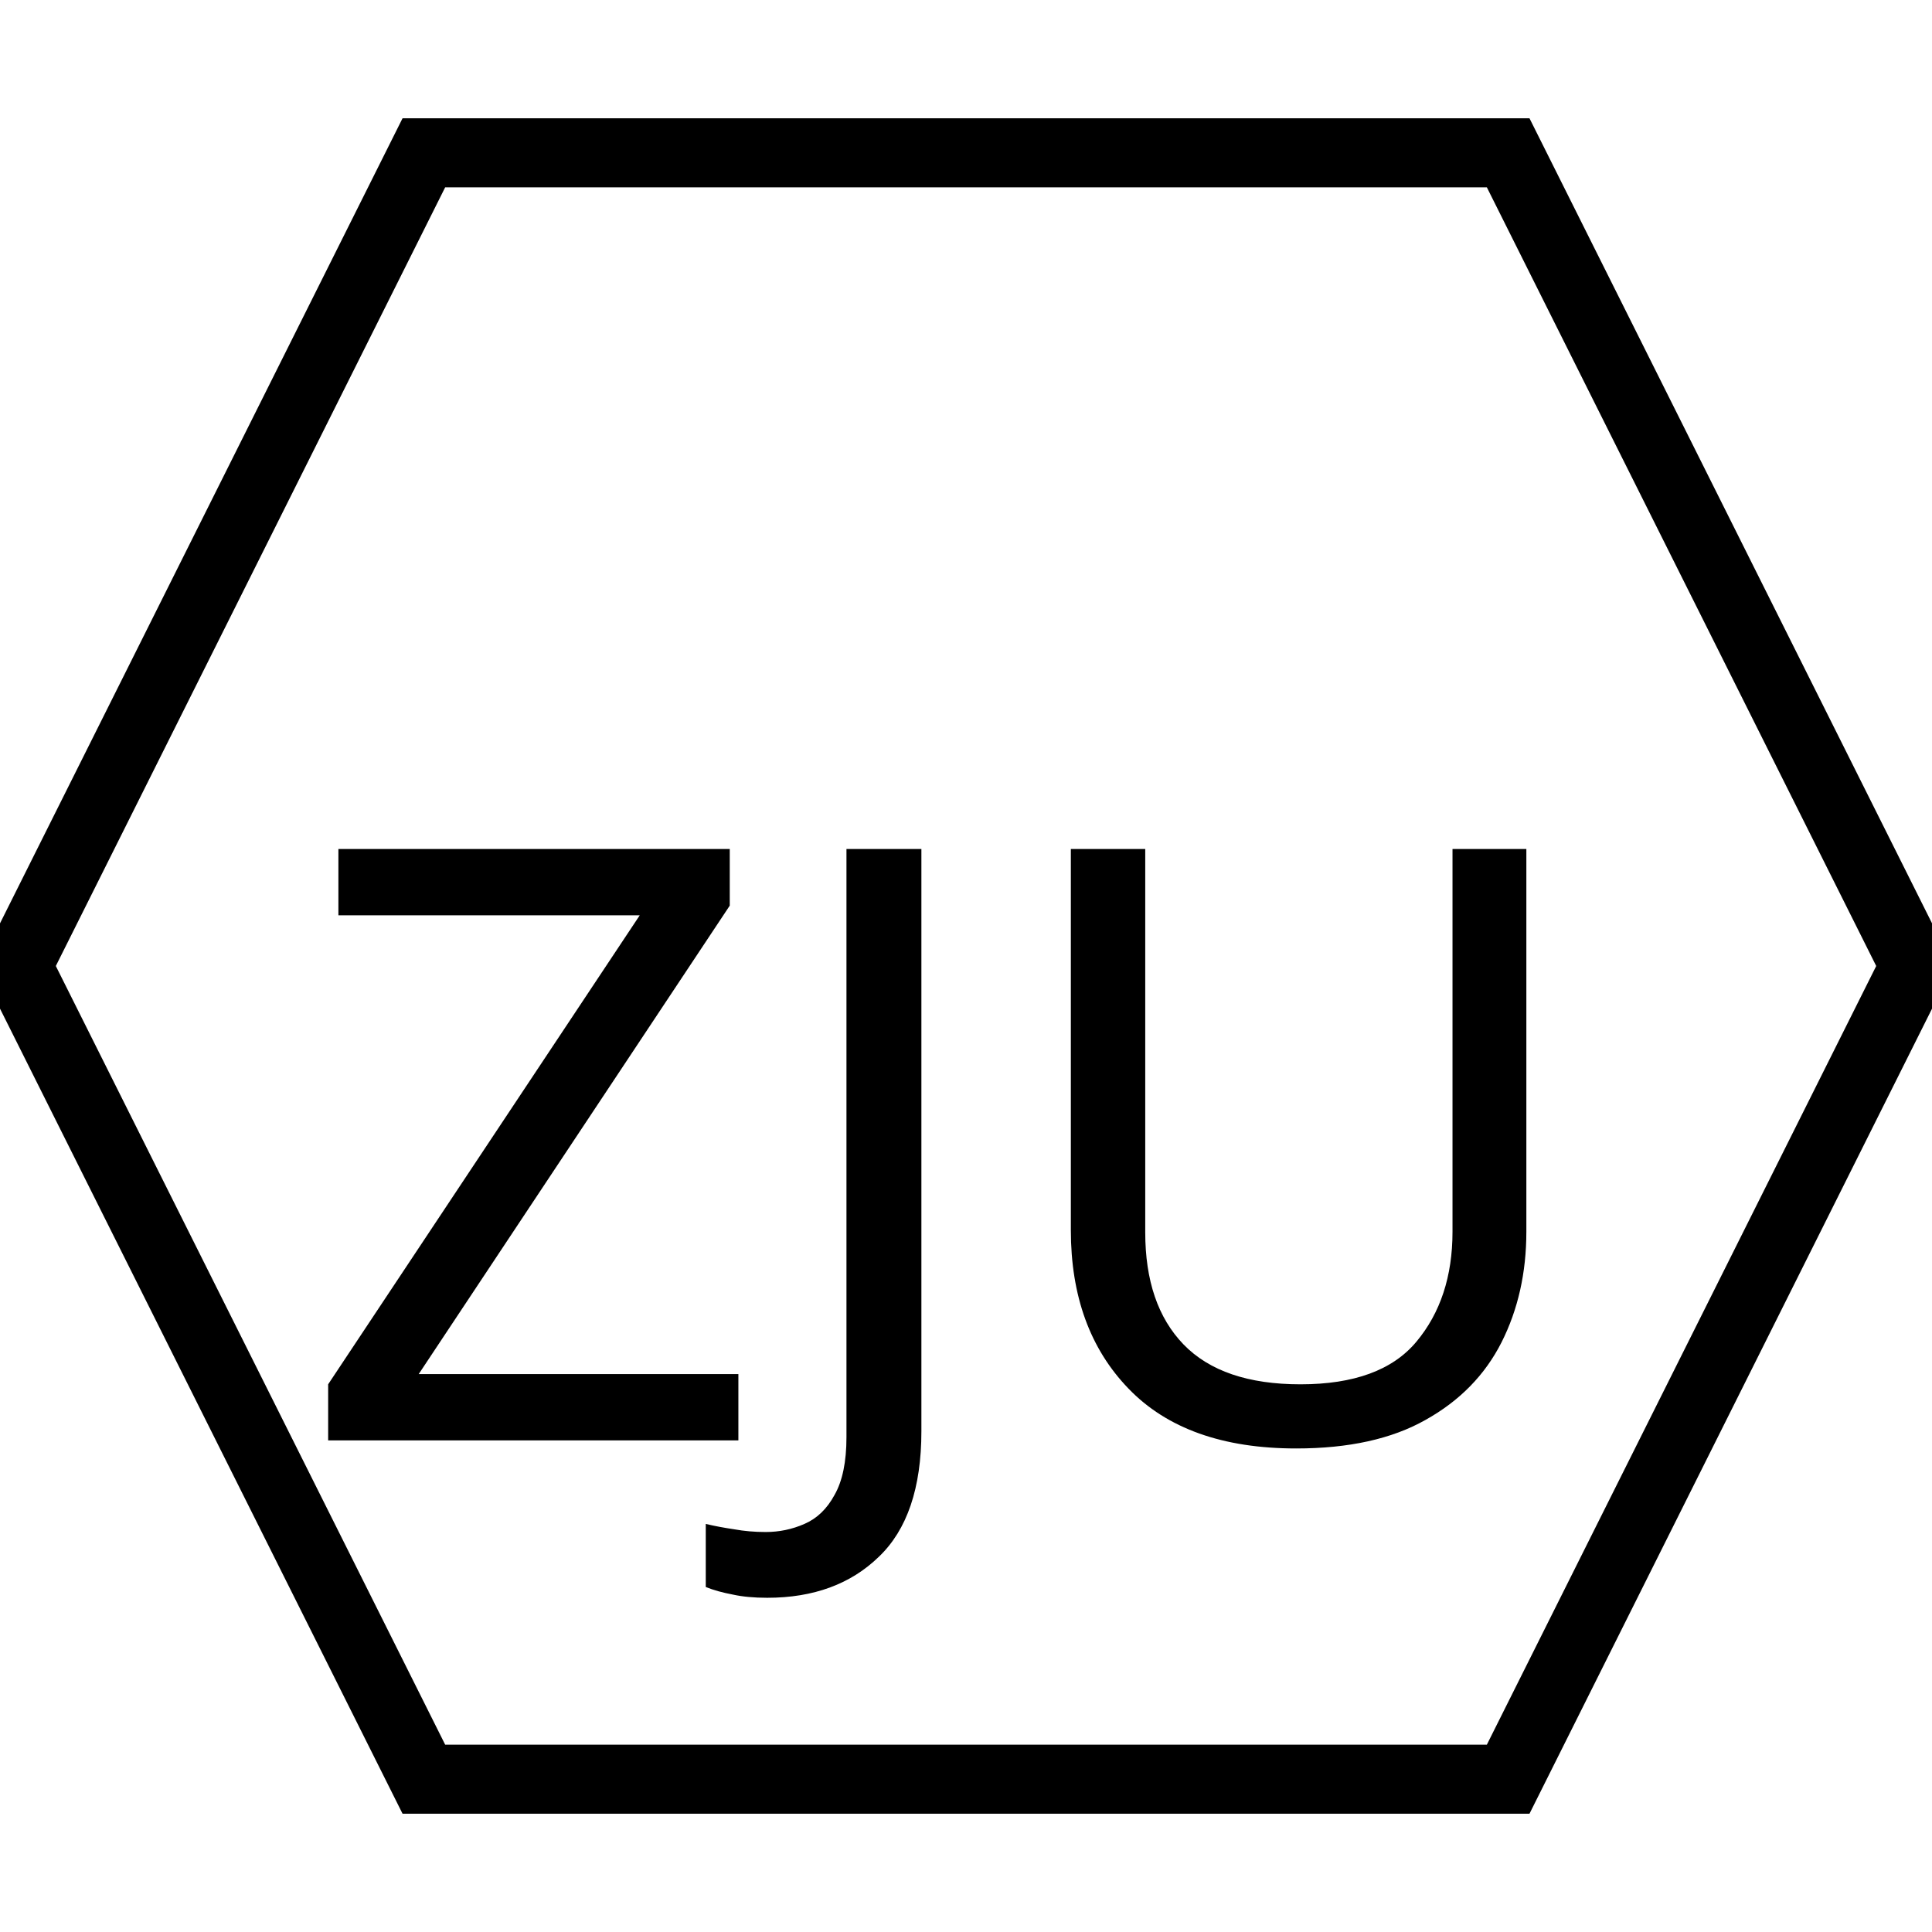
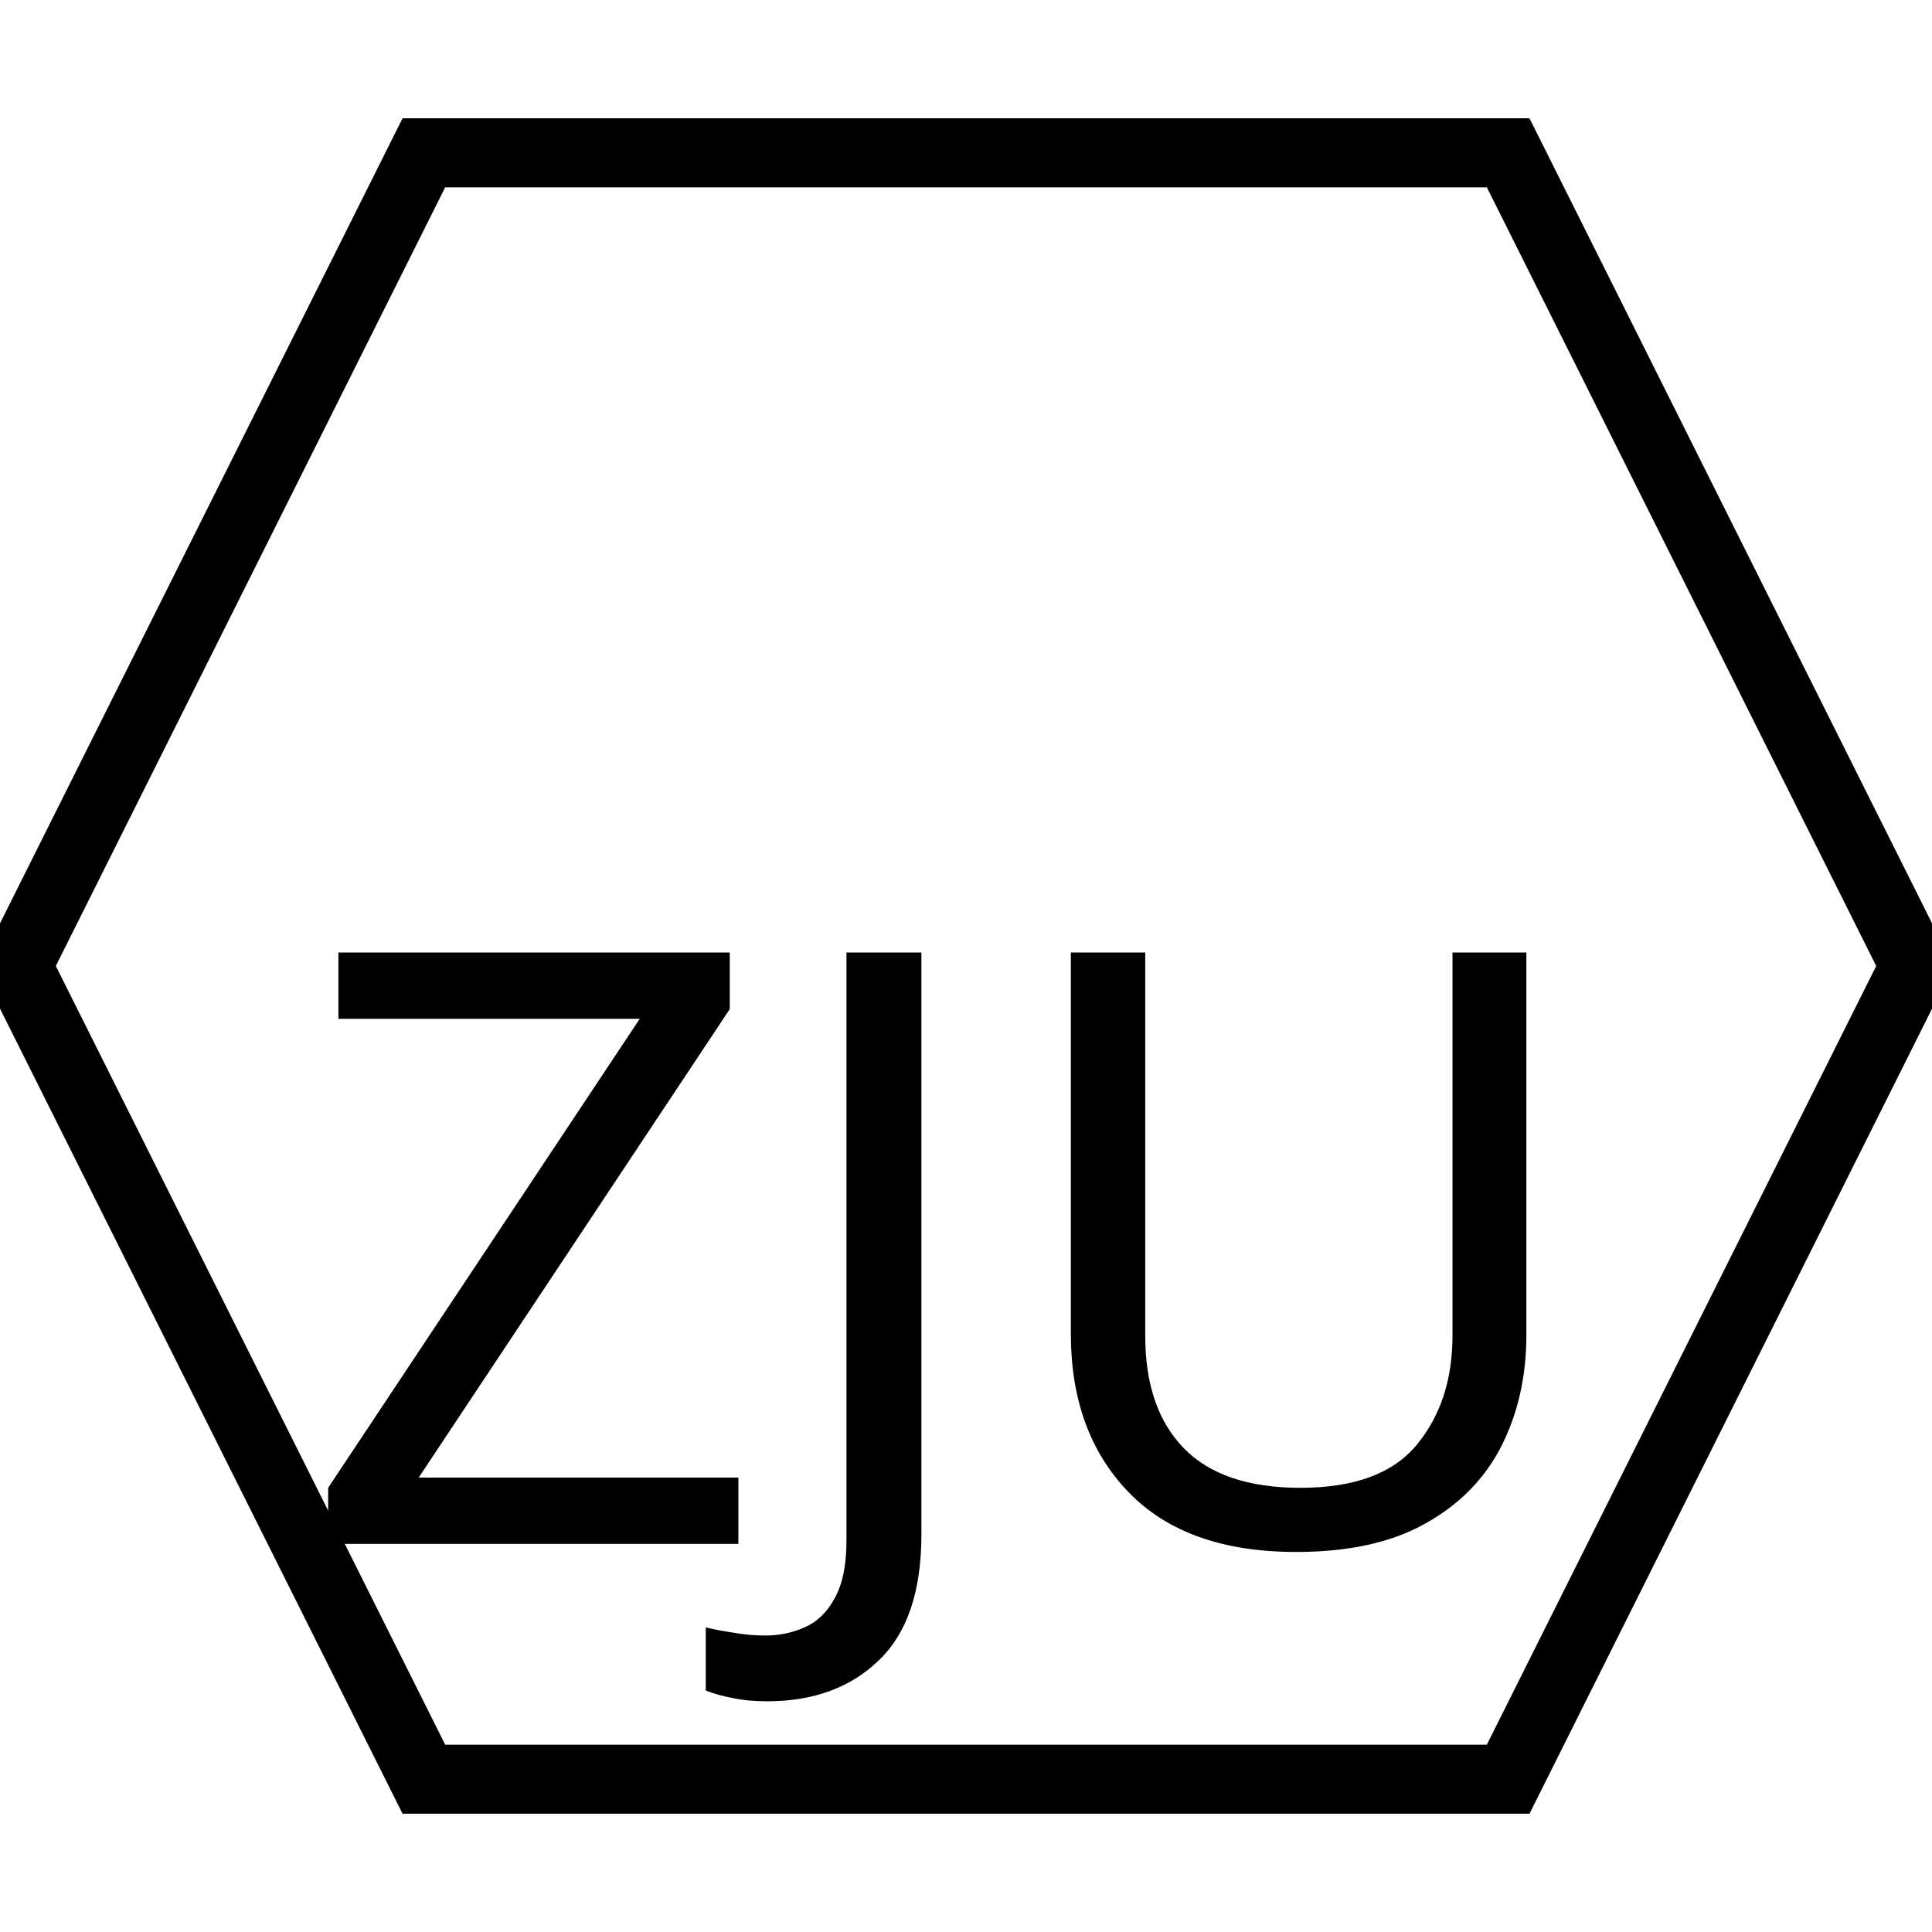
<svg xmlns="http://www.w3.org/2000/svg" width="56" height="56">
  <g>
    <rect fill="#fff" id="canvas_background" height="58" width="58" y="-1" x="-1" />
    <g display="none" overflow="visible" y="0" x="0" height="100%" width="100%" id="canvasGrid">
      <rect fill="url(#gridpattern)" stroke-width="0" y="0" x="0" height="100%" width="100%" />
    </g>
  </g>
  <g>
    <path stroke="#000" id="svg_2" d="m0.5,28l11.786,-23.571l31.429,0l11.786,23.571l-11.786,23.571l-31.429,0l-11.786,-23.571z" stroke-width="2" fill="#fff" />
-     <text font-style="normal" font-weight="normal" xml:space="preserve" text-anchor="start" font-family="'Montserrat Black'" font-size="24" id="svg_1" y="41.75" x="8.605" stroke-width="0" stroke="#000" fill="#000000">ZJU</text>
+     <text font-style="normal" font-weight="normal" xml:space="preserve" text-anchor="start" font-family="'Montserrat Black'" font-size="24" id="svg_1" y="44.75" x="8.605" stroke-width="0" stroke="#000" fill="#000000">ZJU</text>
  </g>
</svg>
